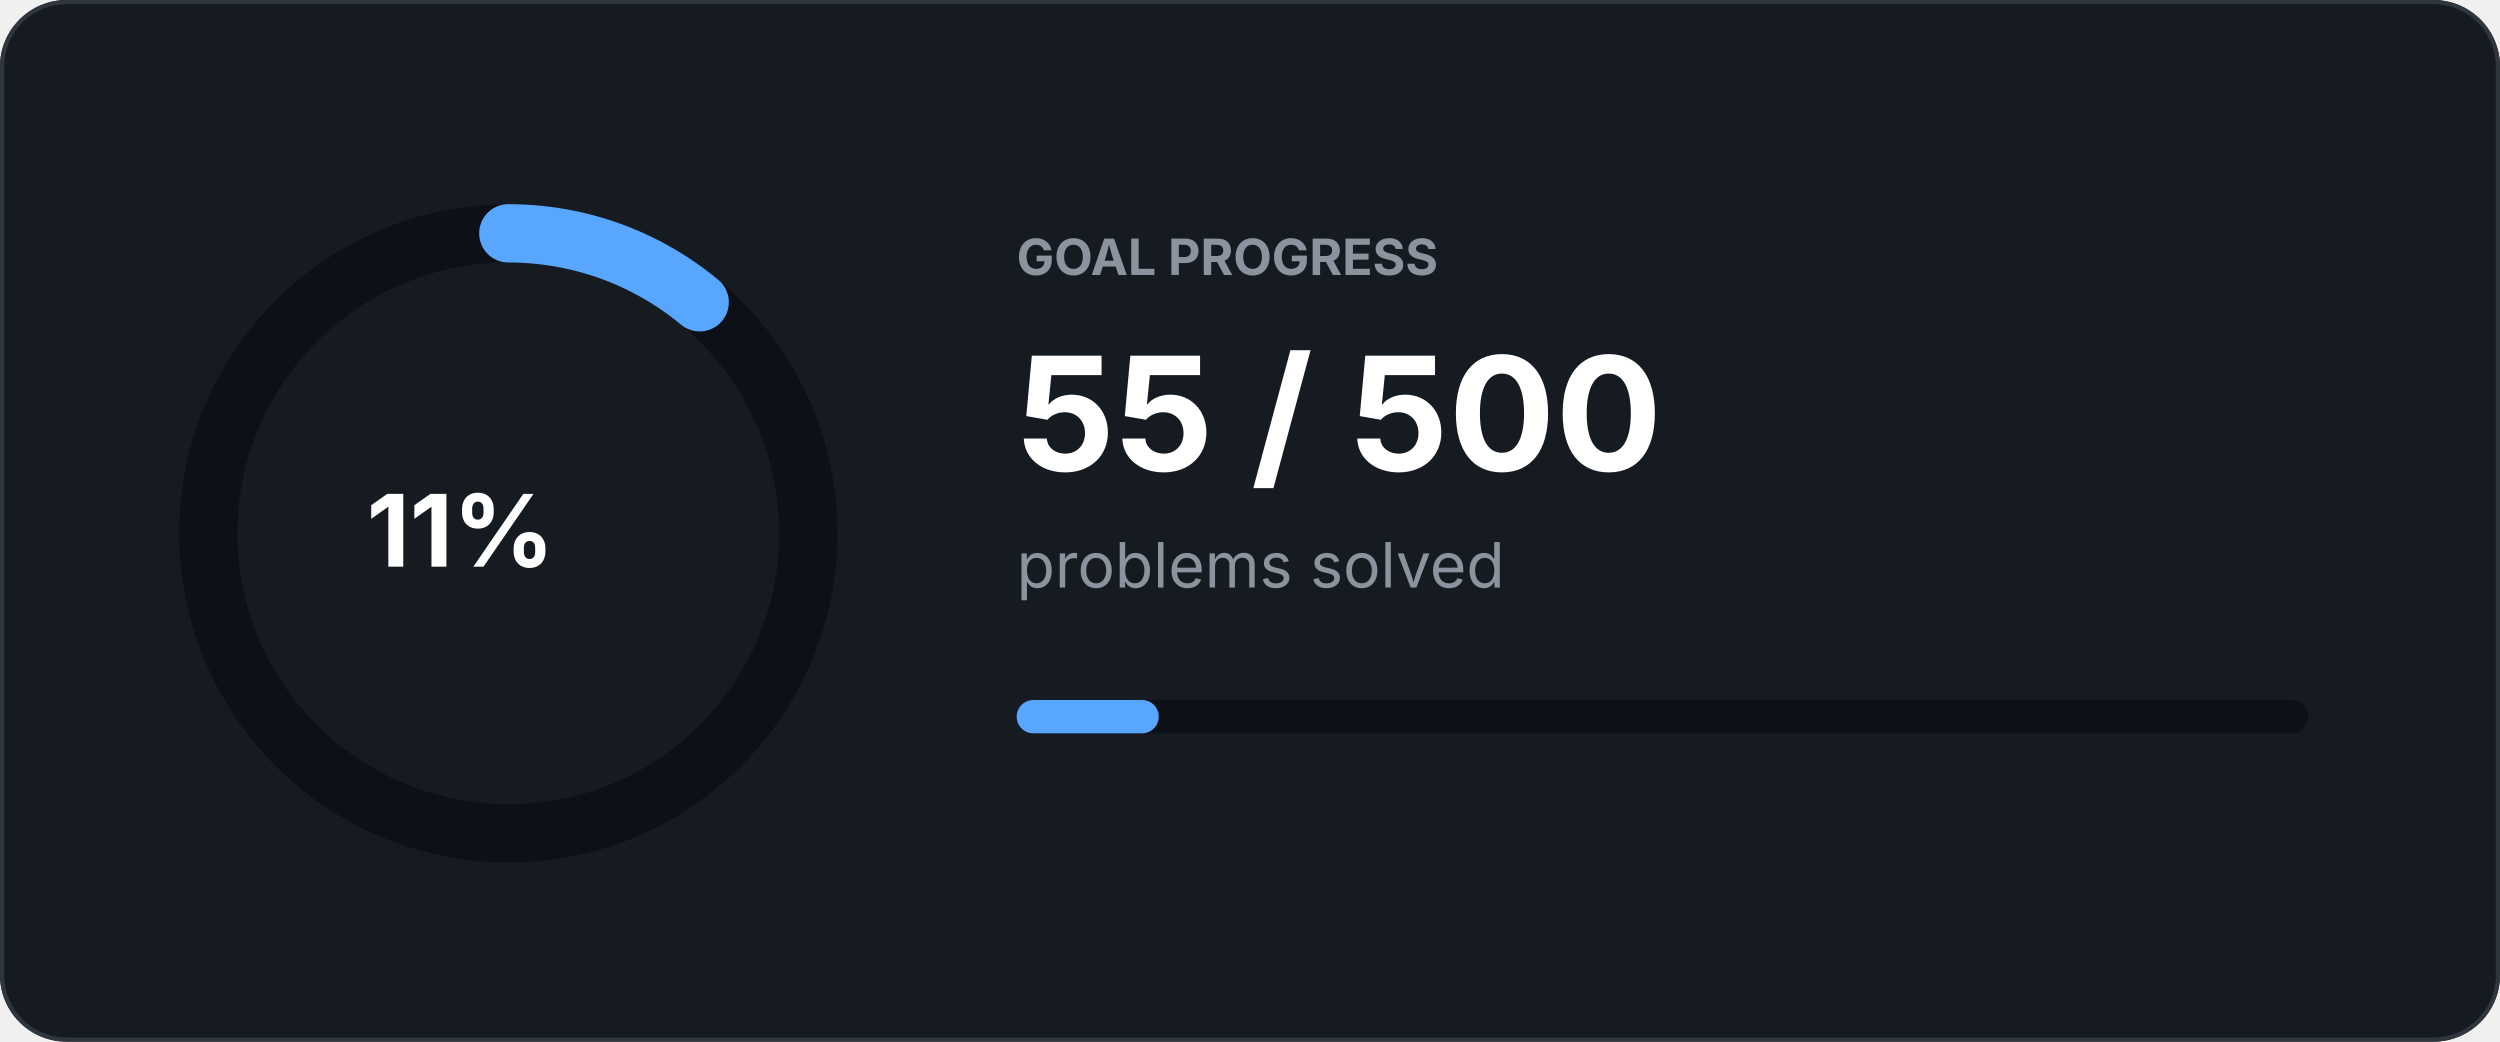
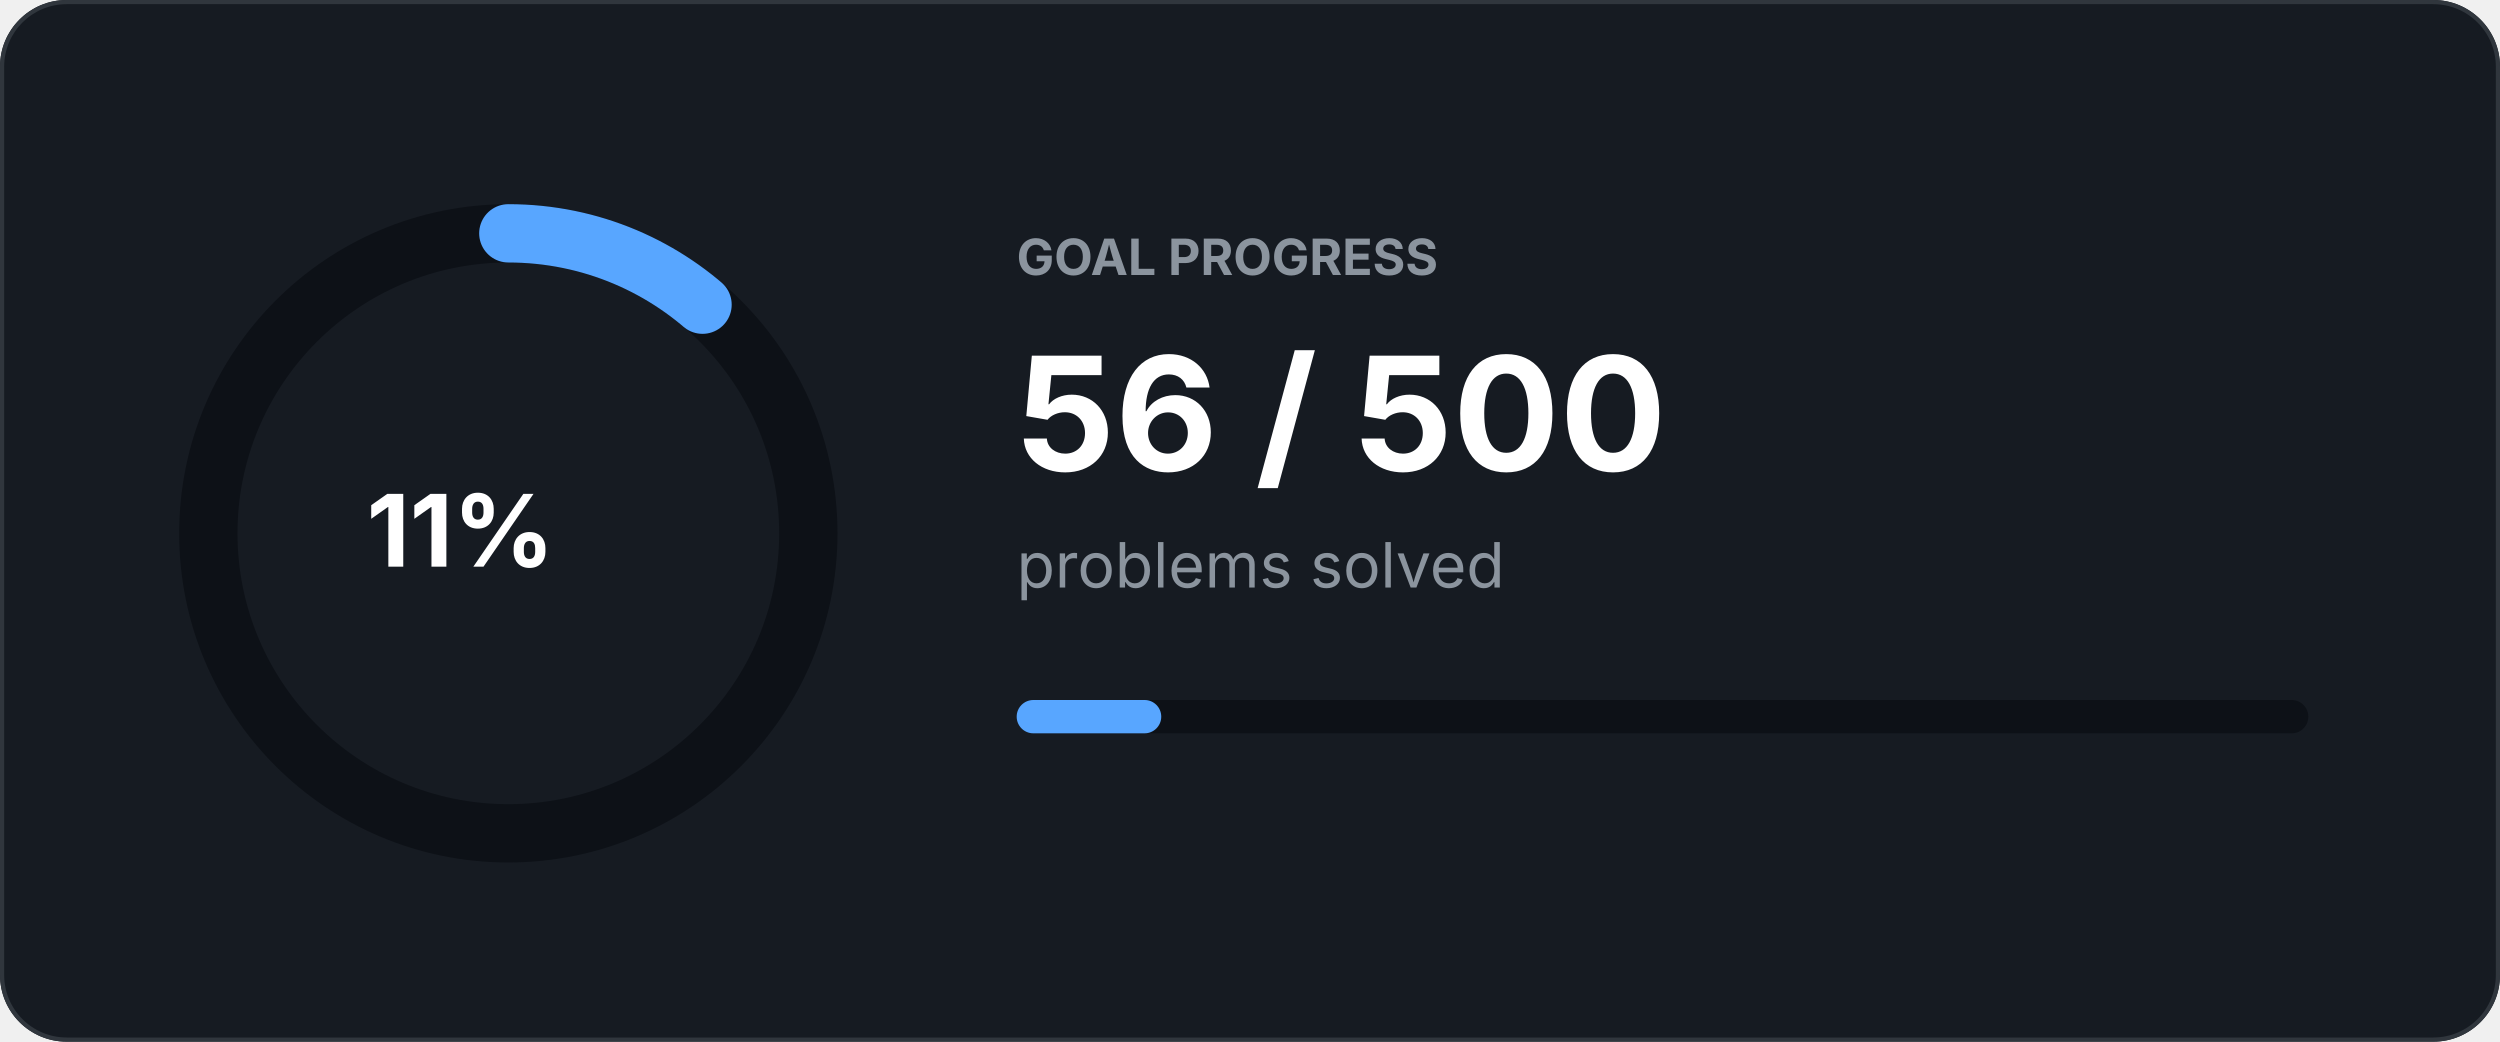
<svg xmlns="http://www.w3.org/2000/svg" width="600" height="250" viewBox="0 0 600 250">
  <rect width="100%" height="100%" rx="16" fill="#161B22" />
  <rect x="0.5" y="0.5" width="599" height="249" rx="15.5" fill="none" stroke="#30363D" />
  <circle cx="122" cy="128" r="72" fill="none" stroke="#0D1117" stroke-width="14" />
-   <circle cx="122" cy="128" r="72" fill="none" stroke="#58A6FF" stroke-width="14" stroke-linecap="round" transform="rotate(-90 122 128)" stroke-dasharray="49.8 452.4" />
+   <circle cx="122" cy="128" r="72" fill="none" stroke="#58A6FF" stroke-width="14" stroke-linecap="round" transform="rotate(-90 122 128)" stroke-dasharray="50.7 452.4" />
  <text x="88" y="136" fill="#FFFFFF" font-family="-apple-system,BlinkMacSystemFont,Segoe UI,sans-serif" font-size="24" font-weight="700">11%</text>
  <text x="244" y="66" fill="#8B949E" font-family="-apple-system,BlinkMacSystemFont,Segoe UI,sans-serif" font-size="12" font-weight="700">GOAL PROGRESS</text>
-   <text x="244" y="113" fill="#FFFFFF" font-family="-apple-system,BlinkMacSystemFont,Segoe UI,sans-serif" font-size="38" font-weight="700">55 / 500</text>
+   <text x="244" y="113" fill="#FFFFFF" font-family="-apple-system,BlinkMacSystemFont,Segoe UI,sans-serif" font-size="38" font-weight="700">56 / 500</text>
  <text x="244" y="141" fill="#8B949E" font-family="-apple-system,BlinkMacSystemFont,Segoe UI,sans-serif" font-size="15" font-weight="400">problems solved</text>
  <rect x="244" y="168" width="310" height="8" rx="4" fill="#0D1117" />
-   <rect x="244" y="168" width="34.1" height="8" rx="4" fill="#58A6FF" />
+   <rect x="244" y="168" width="34.7" height="8" rx="4" fill="#58A6FF" />
</svg>
